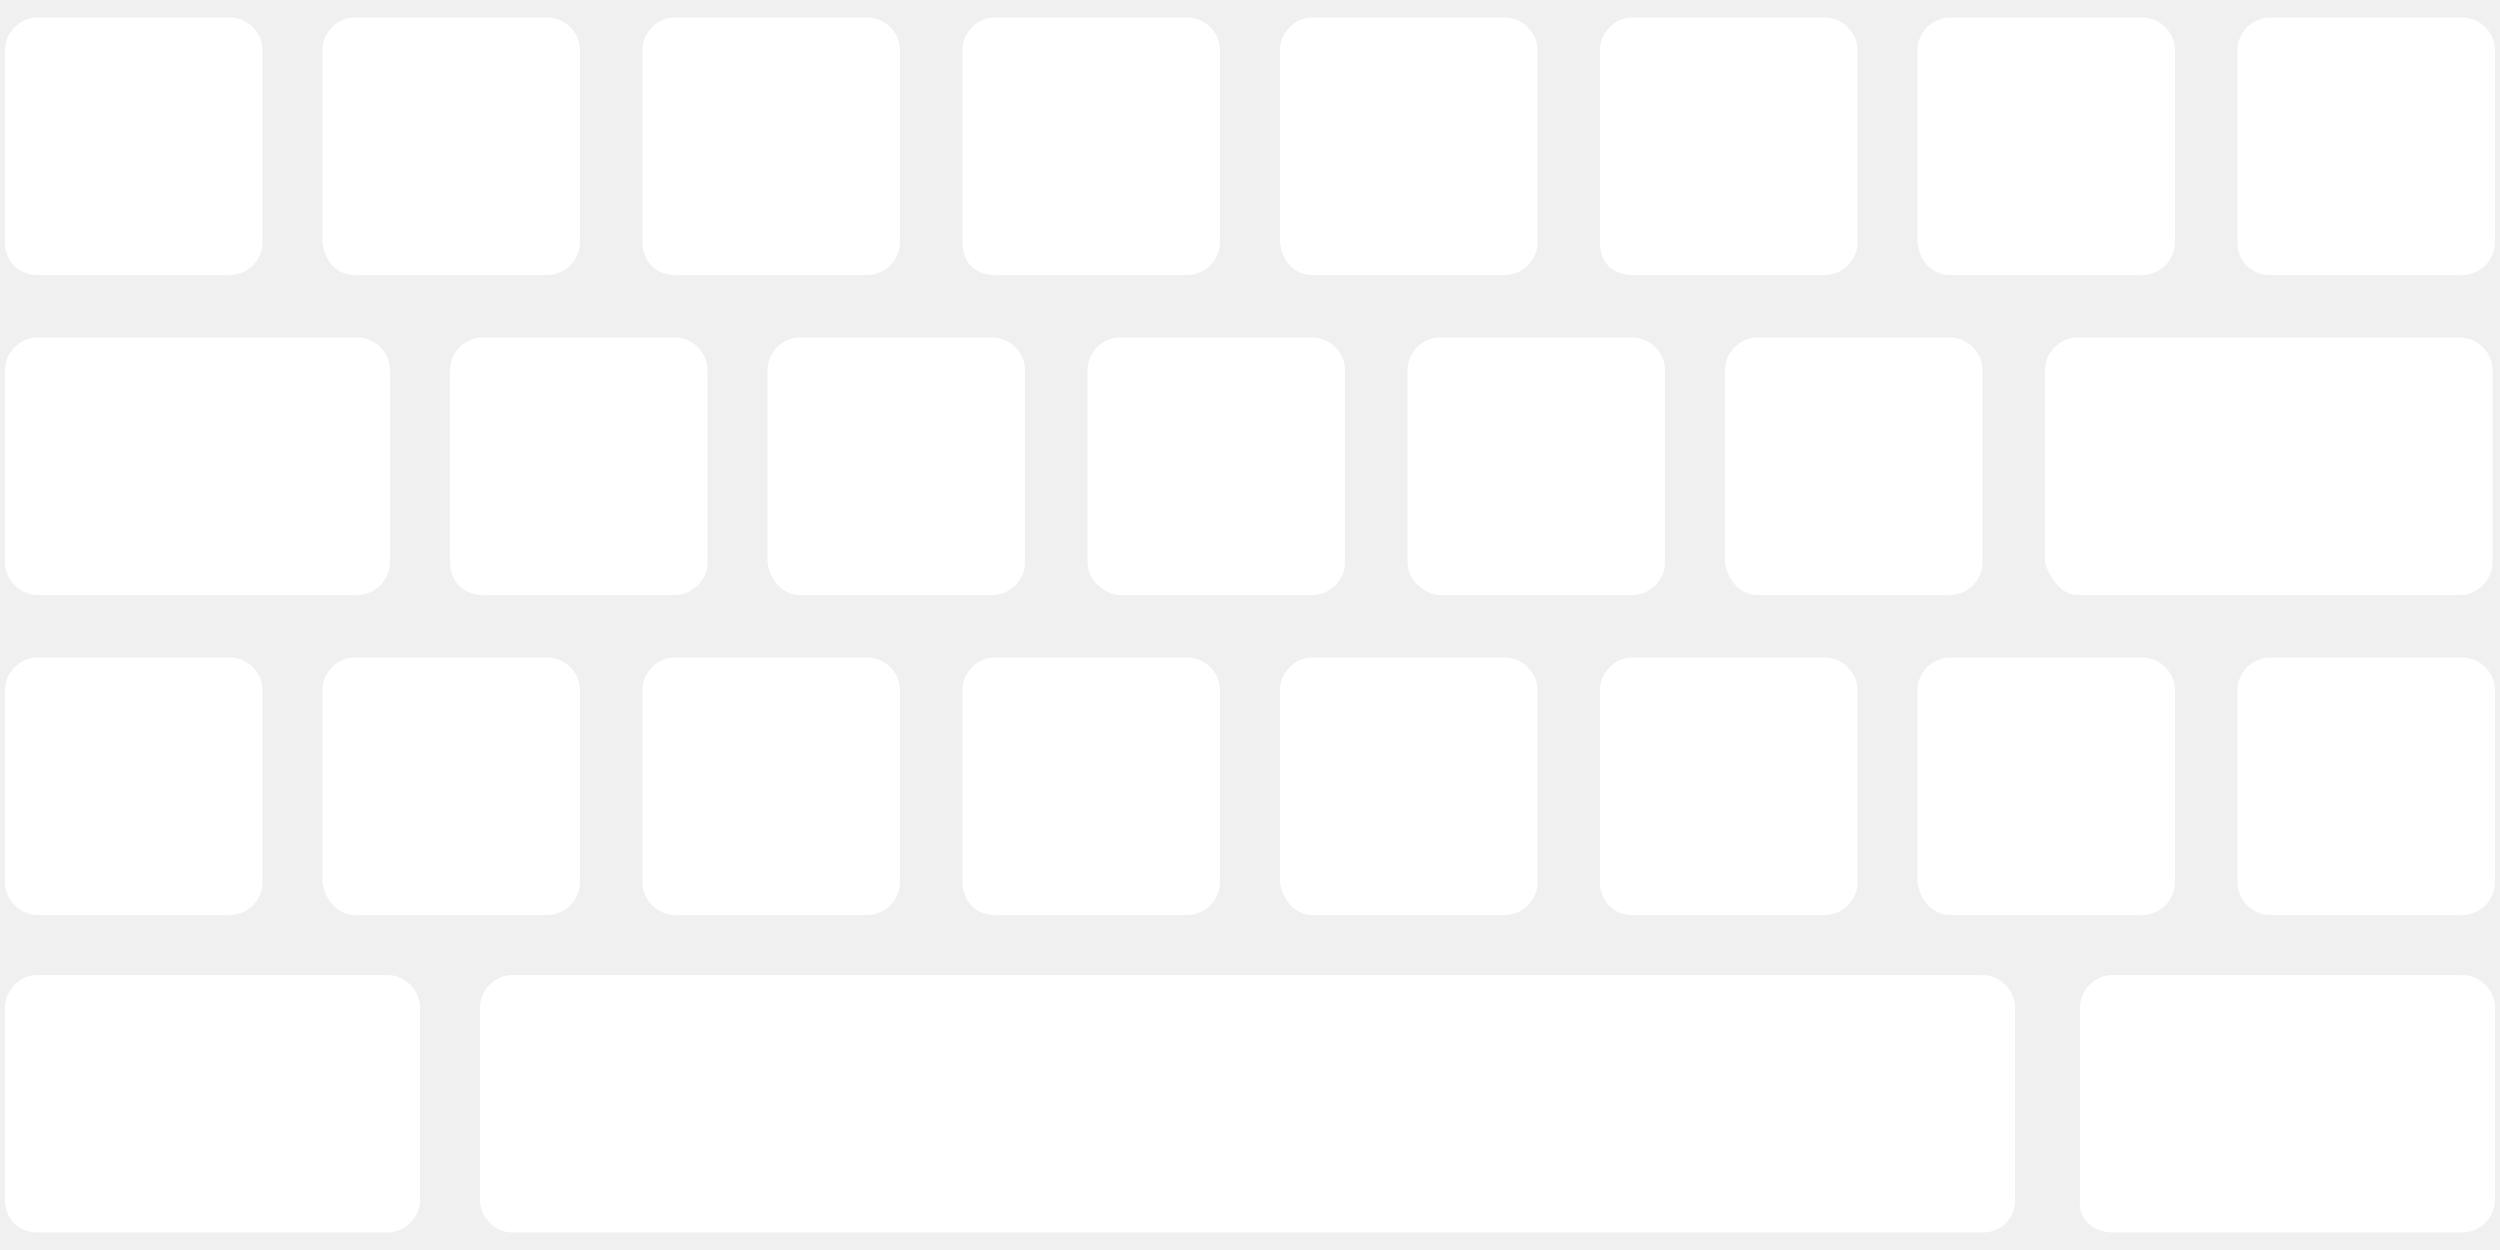
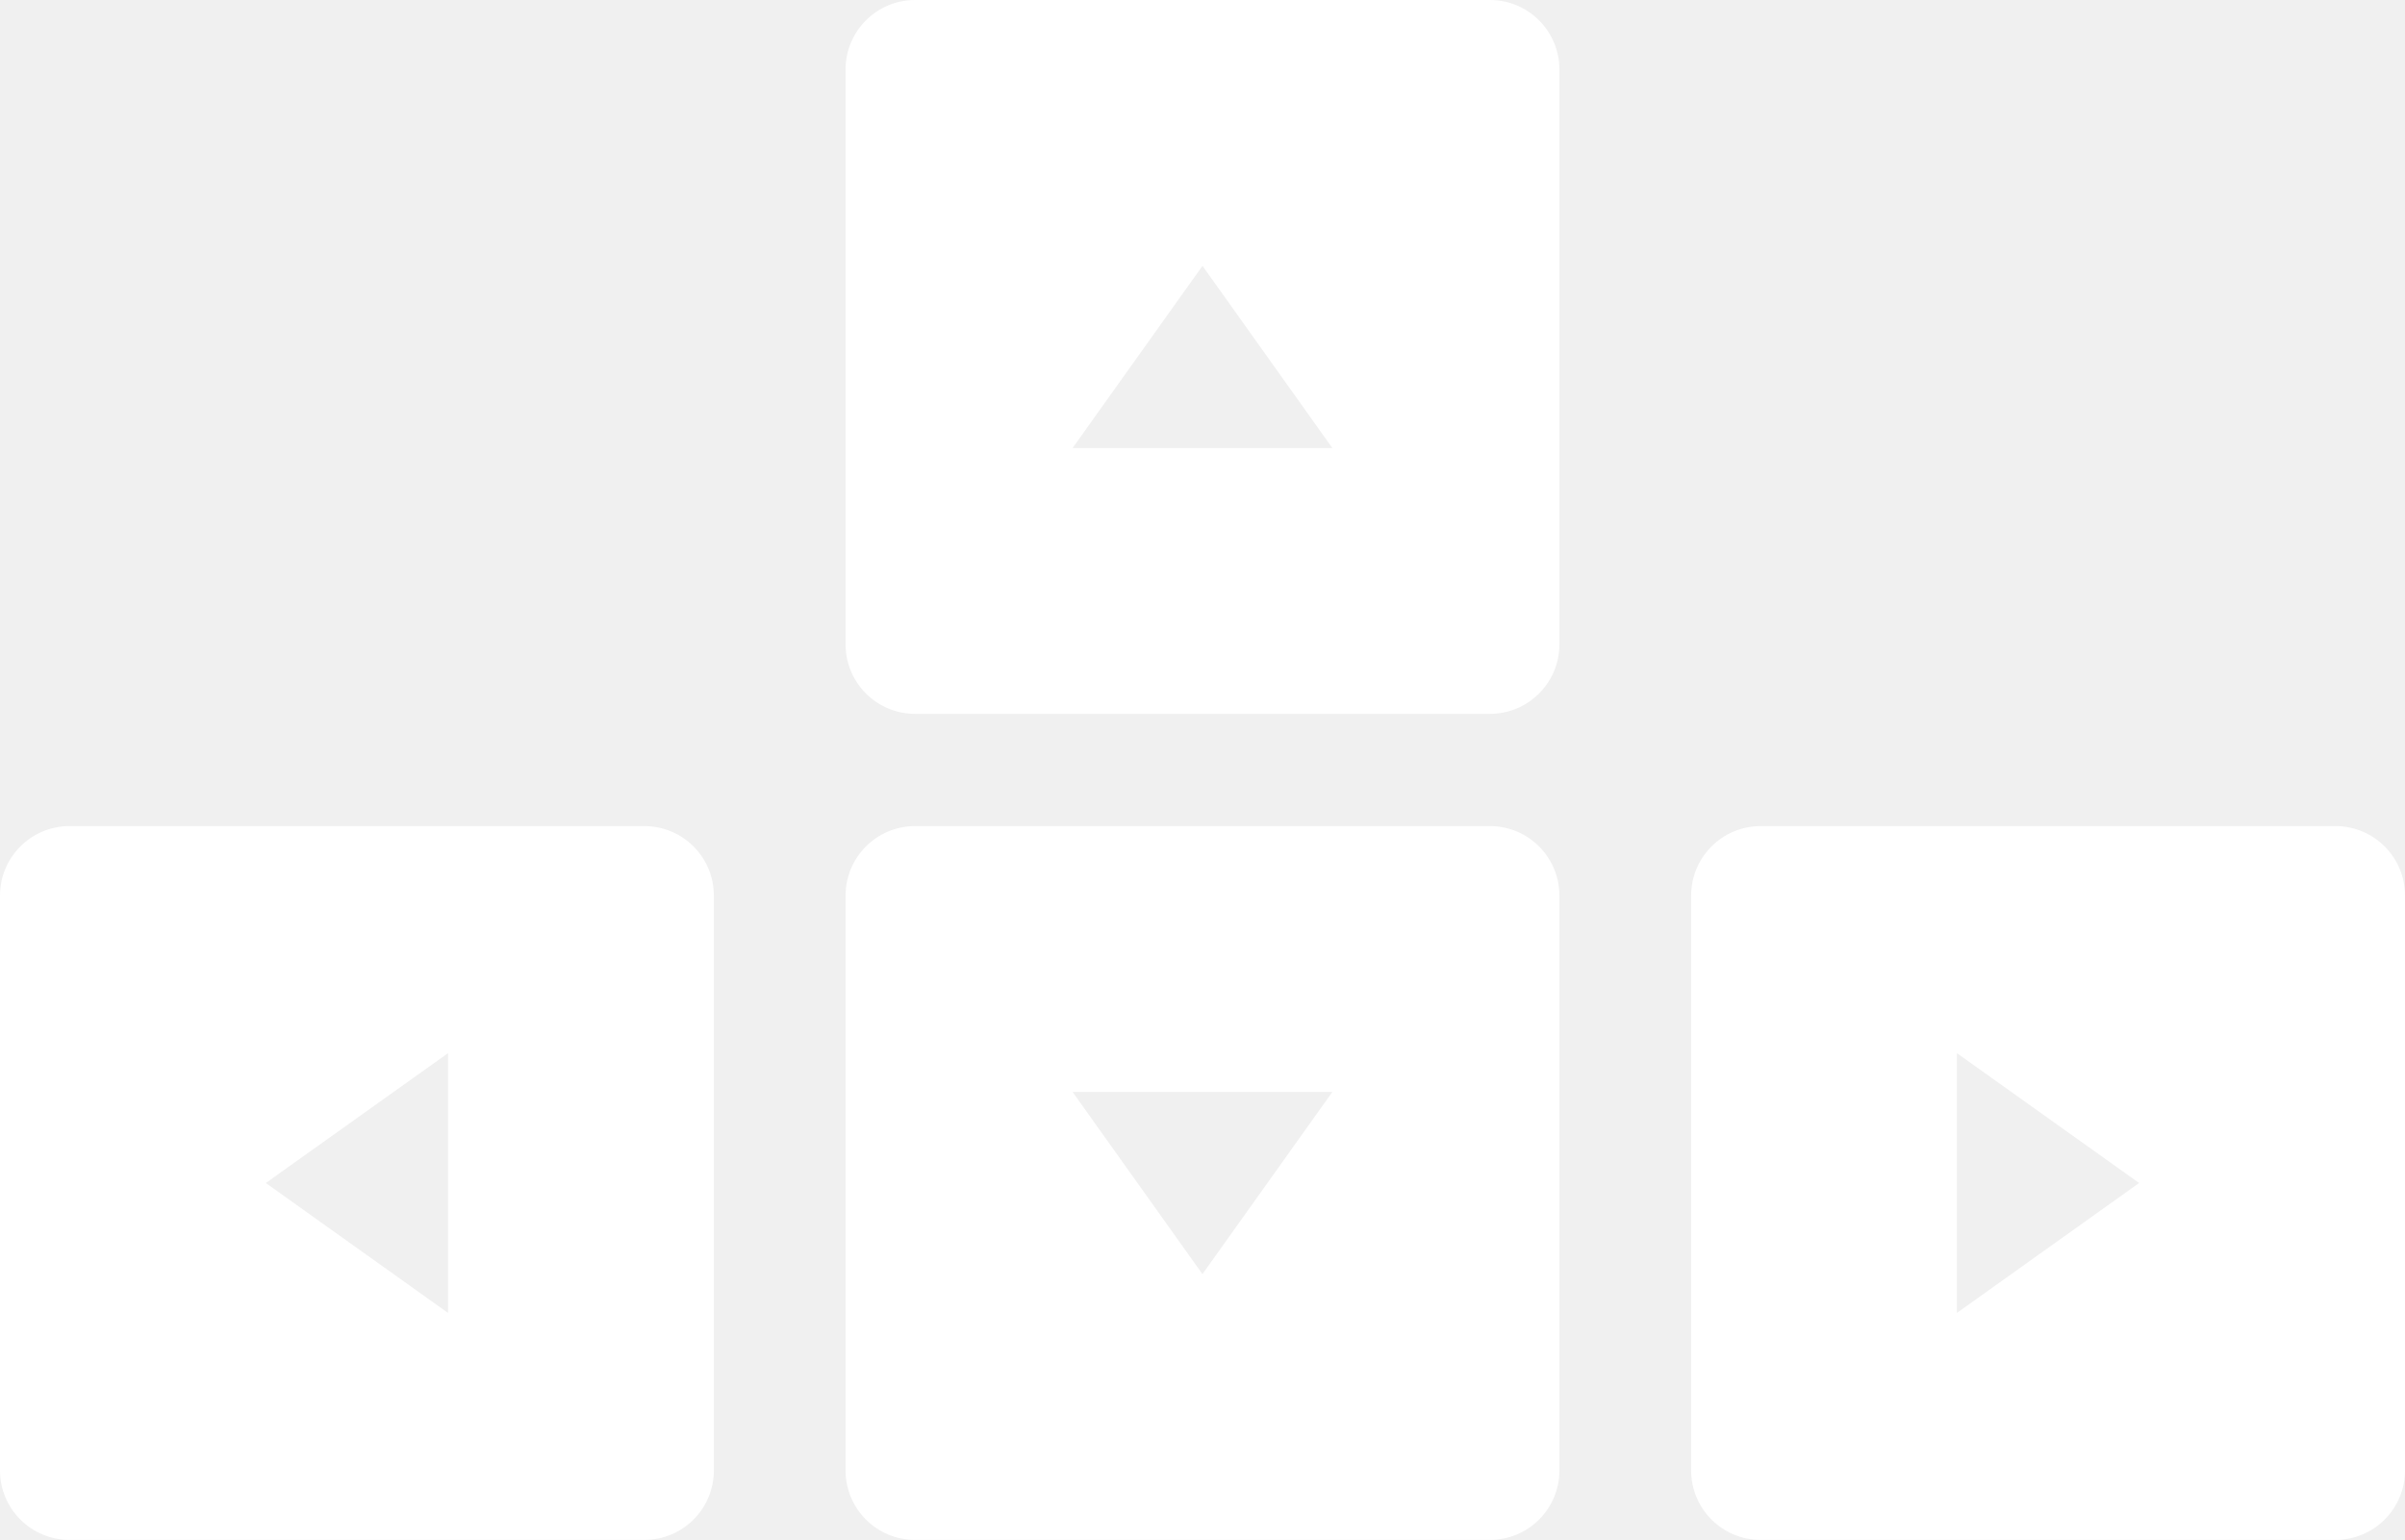
- <svg xmlns="http://www.w3.org/2000/svg" width="78px" height="39px" viewBox="0 0 78 39" version="1.1">
-   <description>Created with Sketch (http://www.bohemiancoding.com/sketch)</description>
-   <defs />
-   <g id="Page 1" fill="rgb(206,206,206)" fill-rule="evenodd">
-     <g id="keyborad" fill="rgb(0,0,0)">
-       <path d="M1.17,8.58 L7.176,8.58 C7.722,8.58 8.19,8.112 8.19,7.566 L8.19,7.566 L8.19,1.56 C8.19,1.014 7.722,0.546 7.176,0.546 L7.176,0.546 L1.17,0.546 C0.624,0.546 0.156,1.014 0.156,1.56 L0.156,1.56 L0.156,7.566 C0.156,8.19 0.624,8.58 1.17,8.58 L1.17,8.58 L1.17,8.58 Z M1.17,8.58" id="Shape" fill="rgb(254,255,254)" />
-       <path d="M65.91,38.454 L76.83,38.454 C77.376,38.454 77.844,37.986 77.844,37.44 L77.844,37.44 L77.844,31.434 C77.844,30.888 77.376,30.42 76.83,30.42 L76.83,30.42 L65.91,30.42 C65.364,30.42 64.896,30.888 64.896,31.434 L64.896,31.434 L64.896,37.44 C64.818,38.064 65.364,38.454 65.91,38.454 L65.91,38.454 L65.91,38.454 Z M65.91,38.454" id="Shape" fill="rgb(254,255,254)" />
-       <path d="M61.854,38.454 L15.99,38.454 C15.444,38.454 14.976,37.986 14.976,37.44 L14.976,37.44 L14.976,31.434 C14.976,30.888 15.444,30.42 15.99,30.42 L15.99,30.42 L61.854,30.42 C62.4,30.42 62.868,30.888 62.868,31.434 L62.868,31.434 L62.868,37.44 C62.868,38.064 62.4,38.454 61.854,38.454 L61.854,38.454 L61.854,38.454 Z M61.854,38.454" id="Shape" fill="rgb(254,255,254)" />
-       <path d="M1.17,38.454 L12.09,38.454 C12.636,38.454 13.104,37.986 13.104,37.44 L13.104,37.44 L13.104,31.434 C13.104,30.888 12.636,30.42 12.09,30.42 L12.09,30.42 L1.17,30.42 C0.624,30.42 0.156,30.888 0.156,31.434 L0.156,31.434 L0.156,37.44 C0.156,38.064 0.624,38.454 1.17,38.454 L1.17,38.454 L1.17,38.454 Z M1.17,38.454" id="Shape" fill="rgb(254,255,254)" />
-       <path d="M1.17,18.564 L11.154,18.564 C11.7,18.564 12.168,18.096 12.168,17.55 L12.168,17.55 L12.168,11.544 C12.168,10.998 11.7,10.53 11.154,10.53 L11.154,10.53 L1.17,10.53 C0.624,10.53 0.156,10.998 0.156,11.544 L0.156,11.544 L0.156,17.55 C0.156,18.096 0.624,18.564 1.17,18.564 L1.17,18.564 L1.17,18.564 Z M1.17,18.564" id="Shape" fill="rgb(254,255,254)" />
-       <path d="M64.818,18.564 L76.752,18.564 C77.298,18.564 77.766,18.096 77.766,17.55 L77.766,17.55 L77.766,11.544 C77.766,10.998 77.298,10.53 76.752,10.53 L76.752,10.53 L64.818,10.53 C64.272,10.53 63.804,10.998 63.804,11.544 L63.804,11.544 L63.804,17.55 C63.96,18.096 64.35,18.564 64.818,18.564 L64.818,18.564 L64.818,18.564 Z M64.818,18.564" id="Shape" fill="rgb(254,255,254)" />
-       <path d="M11.076,8.58 L17.082,8.58 C17.628,8.58 18.096,8.112 18.096,7.566 L18.096,7.566 L18.096,1.56 C18.096,1.014 17.628,0.546 17.082,0.546 L17.082,0.546 L11.076,0.546 C10.53,0.546 10.062,1.014 10.062,1.56 L10.062,1.56 L10.062,7.566 C10.14,8.19 10.53,8.58 11.076,8.58 L11.076,8.58 L11.076,8.58 Z M11.076,8.58" id="Shape" fill="rgb(254,255,254)" />
-       <path d="M21.06,8.58 L27.066,8.58 C27.612,8.58 28.08,8.112 28.08,7.566 L28.08,7.566 L28.08,1.56 C28.08,1.014 27.612,0.546 27.066,0.546 L27.066,0.546 L21.06,0.546 C20.514,0.546 20.046,1.014 20.046,1.56 L20.046,1.56 L20.046,7.566 C20.046,8.19 20.514,8.58 21.06,8.58 L21.06,8.58 L21.06,8.58 Z M21.06,8.58" id="Shape" fill="rgb(254,255,254)" />
-       <path d="M31.044,8.58 L37.05,8.58 C37.596,8.58 38.064,8.112 38.064,7.566 L38.064,7.566 L38.064,1.56 C38.064,1.014 37.596,0.546 37.05,0.546 L37.05,0.546 L31.044,0.546 C30.498,0.546 30.03,1.014 30.03,1.56 L30.03,1.56 L30.03,7.566 C30.03,8.19 30.42,8.58 31.044,8.58 L31.044,8.58 L31.044,8.58 Z M31.044,8.58" id="Shape" fill="rgb(254,255,254)" />
-       <path d="M40.95,8.58 L46.956,8.58 C47.502,8.58 47.97,8.112 47.97,7.566 L47.97,7.566 L47.97,1.56 C47.97,1.014 47.502,0.546 46.956,0.546 L46.956,0.546 L40.95,0.546 C40.404,0.546 39.936,1.014 39.936,1.56 L39.936,1.56 L39.936,7.566 C40.014,8.19 40.404,8.58 40.95,8.58 L40.95,8.58 L40.95,8.58 Z M40.95,8.58" id="Shape" fill="rgb(254,255,254)" />
-       <path d="M50.934,8.58 L56.94,8.58 C57.486,8.58 57.954,8.112 57.954,7.566 L57.954,7.566 L57.954,1.56 C57.954,1.014 57.486,0.546 56.94,0.546 L56.94,0.546 L50.934,0.546 C50.388,0.546 49.92,1.014 49.92,1.56 L49.92,1.56 L49.92,7.566 C49.92,8.19 50.31,8.58 50.934,8.58 L50.934,8.58 L50.934,8.58 Z M50.934,8.58" id="Shape" fill="rgb(254,255,254)" />
-       <path d="M60.84,8.58 L66.846,8.58 C67.392,8.58 67.86,8.112 67.86,7.566 L67.86,7.566 L67.86,1.56 C67.86,1.014 67.392,0.546 66.846,0.546 L66.846,0.546 L60.84,0.546 C60.294,0.546 59.826,1.014 59.826,1.56 L59.826,1.56 L59.826,7.566 C59.904,8.19 60.294,8.58 60.84,8.58 L60.84,8.58 L60.84,8.58 Z M60.84,8.58" id="Shape" fill="rgb(254,255,254)" />
-       <path d="M70.824,8.58 L76.83,8.58 C77.376,8.58 77.844,8.112 77.844,7.566 L77.844,7.566 L77.844,1.56 C77.844,1.014 77.376,0.546 76.83,0.546 L76.83,0.546 L70.824,0.546 C70.278,0.546 69.81,1.014 69.81,1.56 L69.81,1.56 L69.81,7.566 C69.81,8.19 70.278,8.58 70.824,8.58 L70.824,8.58 L70.824,8.58 Z M70.824,8.58" id="Shape" fill="rgb(254,255,254)" />
-       <path d="M15.054,18.564 L21.06,18.564 C21.606,18.564 22.074,18.096 22.074,17.55 L22.074,17.55 L22.074,11.544 C22.074,10.998 21.606,10.53 21.06,10.53 L21.06,10.53 L15.054,10.53 C14.508,10.53 14.04,10.998 14.04,11.544 L14.04,11.544 L14.04,17.55 C14.04,18.096 14.43,18.564 15.054,18.564 L15.054,18.564 L15.054,18.564 Z M15.054,18.564" id="Shape" fill="rgb(254,255,254)" />
-       <path d="M24.96,18.564 L30.966,18.564 C31.512,18.564 31.98,18.096 31.98,17.55 L31.98,17.55 L31.98,11.544 C31.98,10.998 31.512,10.53 30.966,10.53 L30.966,10.53 L24.96,10.53 C24.414,10.53 23.946,10.998 23.946,11.544 L23.946,11.544 L23.946,17.55 C24.024,18.096 24.414,18.564 24.96,18.564 L24.96,18.564 L24.96,18.564 Z M24.96,18.564" id="Shape" fill="rgb(254,255,254)" />
-       <path d="M34.944,18.564 L40.95,18.564 C41.496,18.564 41.964,18.096 41.964,17.55 L41.964,17.55 L41.964,11.544 C41.964,10.998 41.496,10.53 40.95,10.53 L40.95,10.53 L34.944,10.53 C34.398,10.53 33.93,10.998 33.93,11.544 L33.93,11.544 L33.93,17.55 C33.93,18.096 34.476,18.564 34.944,18.564 L34.944,18.564 L34.944,18.564 Z M34.944,18.564" id="Shape" fill="rgb(254,255,254)" />
-       <path d="M44.928,18.564 L50.934,18.564 C51.48,18.564 51.948,18.096 51.948,17.55 L51.948,17.55 L51.948,11.544 C51.948,10.998 51.48,10.53 50.934,10.53 L50.934,10.53 L44.928,10.53 C44.382,10.53 43.914,10.998 43.914,11.544 L43.914,11.544 L43.914,17.55 C43.914,18.096 44.46,18.564 44.928,18.564 L44.928,18.564 L44.928,18.564 Z M44.928,18.564" id="Shape" fill="rgb(254,255,254)" />
-       <path d="M54.834,18.564 L60.84,18.564 C61.386,18.564 61.854,18.096 61.854,17.55 L61.854,17.55 L61.854,11.544 C61.854,10.998 61.386,10.53 60.84,10.53 L60.84,10.53 L54.834,10.53 C54.288,10.53 53.82,10.998 53.82,11.544 L53.82,11.544 L53.82,17.55 C53.898,18.096 54.288,18.564 54.834,18.564 L54.834,18.564 L54.834,18.564 Z M54.834,18.564" id="Shape" fill="rgb(254,255,254)" />
-       <path d="M1.17,28.548 L7.176,28.548 C7.722,28.548 8.19,28.08 8.19,27.534 L8.19,27.534 L8.19,21.528 C8.19,20.982 7.722,20.514 7.176,20.514 L7.176,20.514 L1.17,20.514 C0.624,20.514 0.156,20.982 0.156,21.528 L0.156,21.528 L0.156,27.534 C0.156,28.08 0.624,28.548 1.17,28.548 L1.17,28.548 L1.17,28.548 Z M1.17,28.548" id="Shape" fill="rgb(254,255,254)" />
-       <path d="M11.076,28.548 L17.082,28.548 C17.628,28.548 18.096,28.08 18.096,27.534 L18.096,27.534 L18.096,21.528 C18.096,20.982 17.628,20.514 17.082,20.514 L17.082,20.514 L11.076,20.514 C10.53,20.514 10.062,20.982 10.062,21.528 L10.062,21.528 L10.062,27.534 C10.14,28.08 10.53,28.548 11.076,28.548 L11.076,28.548 L11.076,28.548 Z M11.076,28.548" id="Shape" fill="rgb(254,255,254)" />
-       <path d="M21.06,28.548 L27.066,28.548 C27.612,28.548 28.08,28.08 28.08,27.534 L28.08,27.534 L28.08,21.528 C28.08,20.982 27.612,20.514 27.066,20.514 L27.066,20.514 L21.06,20.514 C20.514,20.514 20.046,20.982 20.046,21.528 L20.046,21.528 L20.046,27.534 C20.046,28.08 20.514,28.548 21.06,28.548 L21.06,28.548 L21.06,28.548 Z M21.06,28.548" id="Shape" fill="rgb(254,255,254)" />
-       <path d="M31.044,28.548 L37.05,28.548 C37.596,28.548 38.064,28.08 38.064,27.534 L38.064,27.534 L38.064,21.528 C38.064,20.982 37.596,20.514 37.05,20.514 L37.05,20.514 L31.044,20.514 C30.498,20.514 30.03,20.982 30.03,21.528 L30.03,21.528 L30.03,27.534 C30.03,28.08 30.42,28.548 31.044,28.548 L31.044,28.548 L31.044,28.548 Z M31.044,28.548" id="Shape" fill="rgb(254,255,254)" />
-       <path d="M40.95,28.548 L46.956,28.548 C47.502,28.548 47.97,28.08 47.97,27.534 L47.97,27.534 L47.97,21.528 C47.97,20.982 47.502,20.514 46.956,20.514 L46.956,20.514 L40.95,20.514 C40.404,20.514 39.936,20.982 39.936,21.528 L39.936,21.528 L39.936,27.534 C40.014,28.08 40.404,28.548 40.95,28.548 L40.95,28.548 L40.95,28.548 Z M40.95,28.548" id="Shape" fill="rgb(254,255,254)" />
-       <path d="M50.934,28.548 L56.94,28.548 C57.486,28.548 57.954,28.08 57.954,27.534 L57.954,27.534 L57.954,21.528 C57.954,20.982 57.486,20.514 56.94,20.514 L56.94,20.514 L50.934,20.514 C50.388,20.514 49.92,20.982 49.92,21.528 L49.92,21.528 L49.92,27.534 C49.92,28.08 50.31,28.548 50.934,28.548 L50.934,28.548 L50.934,28.548 Z M50.934,28.548" id="Shape" fill="rgb(254,255,254)" />
-       <path d="M60.84,28.548 L66.846,28.548 C67.392,28.548 67.86,28.08 67.86,27.534 L67.86,27.534 L67.86,21.528 C67.86,20.982 67.392,20.514 66.846,20.514 L66.846,20.514 L60.84,20.514 C60.294,20.514 59.826,20.982 59.826,21.528 L59.826,21.528 L59.826,27.534 C59.904,28.08 60.294,28.548 60.84,28.548 L60.84,28.548 L60.84,28.548 Z M60.84,28.548" id="Shape" fill="rgb(254,255,254)" />
-       <path d="M70.824,28.548 L76.83,28.548 C77.376,28.548 77.844,28.08 77.844,27.534 L77.844,27.534 L77.844,21.528 C77.844,20.982 77.376,20.514 76.83,20.514 L76.83,20.514 L70.824,20.514 C70.278,20.514 69.81,20.982 69.81,21.528 L69.81,21.528 L69.81,27.534 C69.81,28.08 70.278,28.548 70.824,28.548 L70.824,28.548 L70.824,28.548 Z M70.824,28.548" id="Shape" fill="rgb(254,255,254)" />
-     </g>
+ <svg xmlns="http://www.w3.org/2000/svg" version="1.1" id="Ebene_1" x="0px" y="0px" width="103.826px" height="66.486px" viewBox="0 0 103.826 66.486" enable-background="new 0 0 103.826 66.486" xml:space="preserve">
+   <g>
+     <path fill="#FFFFFF" d="M64.321,0H39.504c-1.656,0-3,1.344-3,3v24.82c0,1.658,1.344,3,3,3h24.817c1.658,0,3-1.342,3-3V3   C67.321,1.344,65.979,0,64.321,0z M46.304,19.344l5.609-7.865l5.607,7.865H46.304z" />
+     <path fill="#FFFFFF" d="M64.321,35.667H39.504c-1.656,0-3,1.344-3,3v24.819c0,1.658,1.344,3,3,3h24.817c1.658,0,3-1.342,3-3V38.667   C67.321,37.01,65.979,35.667,64.321,35.667z M51.911,55.01l-5.607-7.865h11.216L51.911,55.01z" />
+     <path fill="#FFFFFF" d="M100.826,35.667H76.008c-1.655,0-3,1.344-3,3v24.819c0,1.658,1.345,3,3,3h24.818c1.657,0,3-1.342,3-3   V38.667C103.826,37.01,102.483,35.667,100.826,35.667z M84.481,56.686V45.469l7.867,5.608L84.481,56.686z" />
+     <path fill="#FFFFFF" d="M27.818,35.667H3c-1.656,0-3,1.344-3,3v24.819c0,1.658,1.344,3,3,3h24.818c1.657,0,3-1.342,3-3V38.667   C30.818,37.01,29.476,35.667,27.818,35.667z M19.341,56.686l-7.866-5.609l7.866-5.606V56.686z" />
  </g>
</svg>
